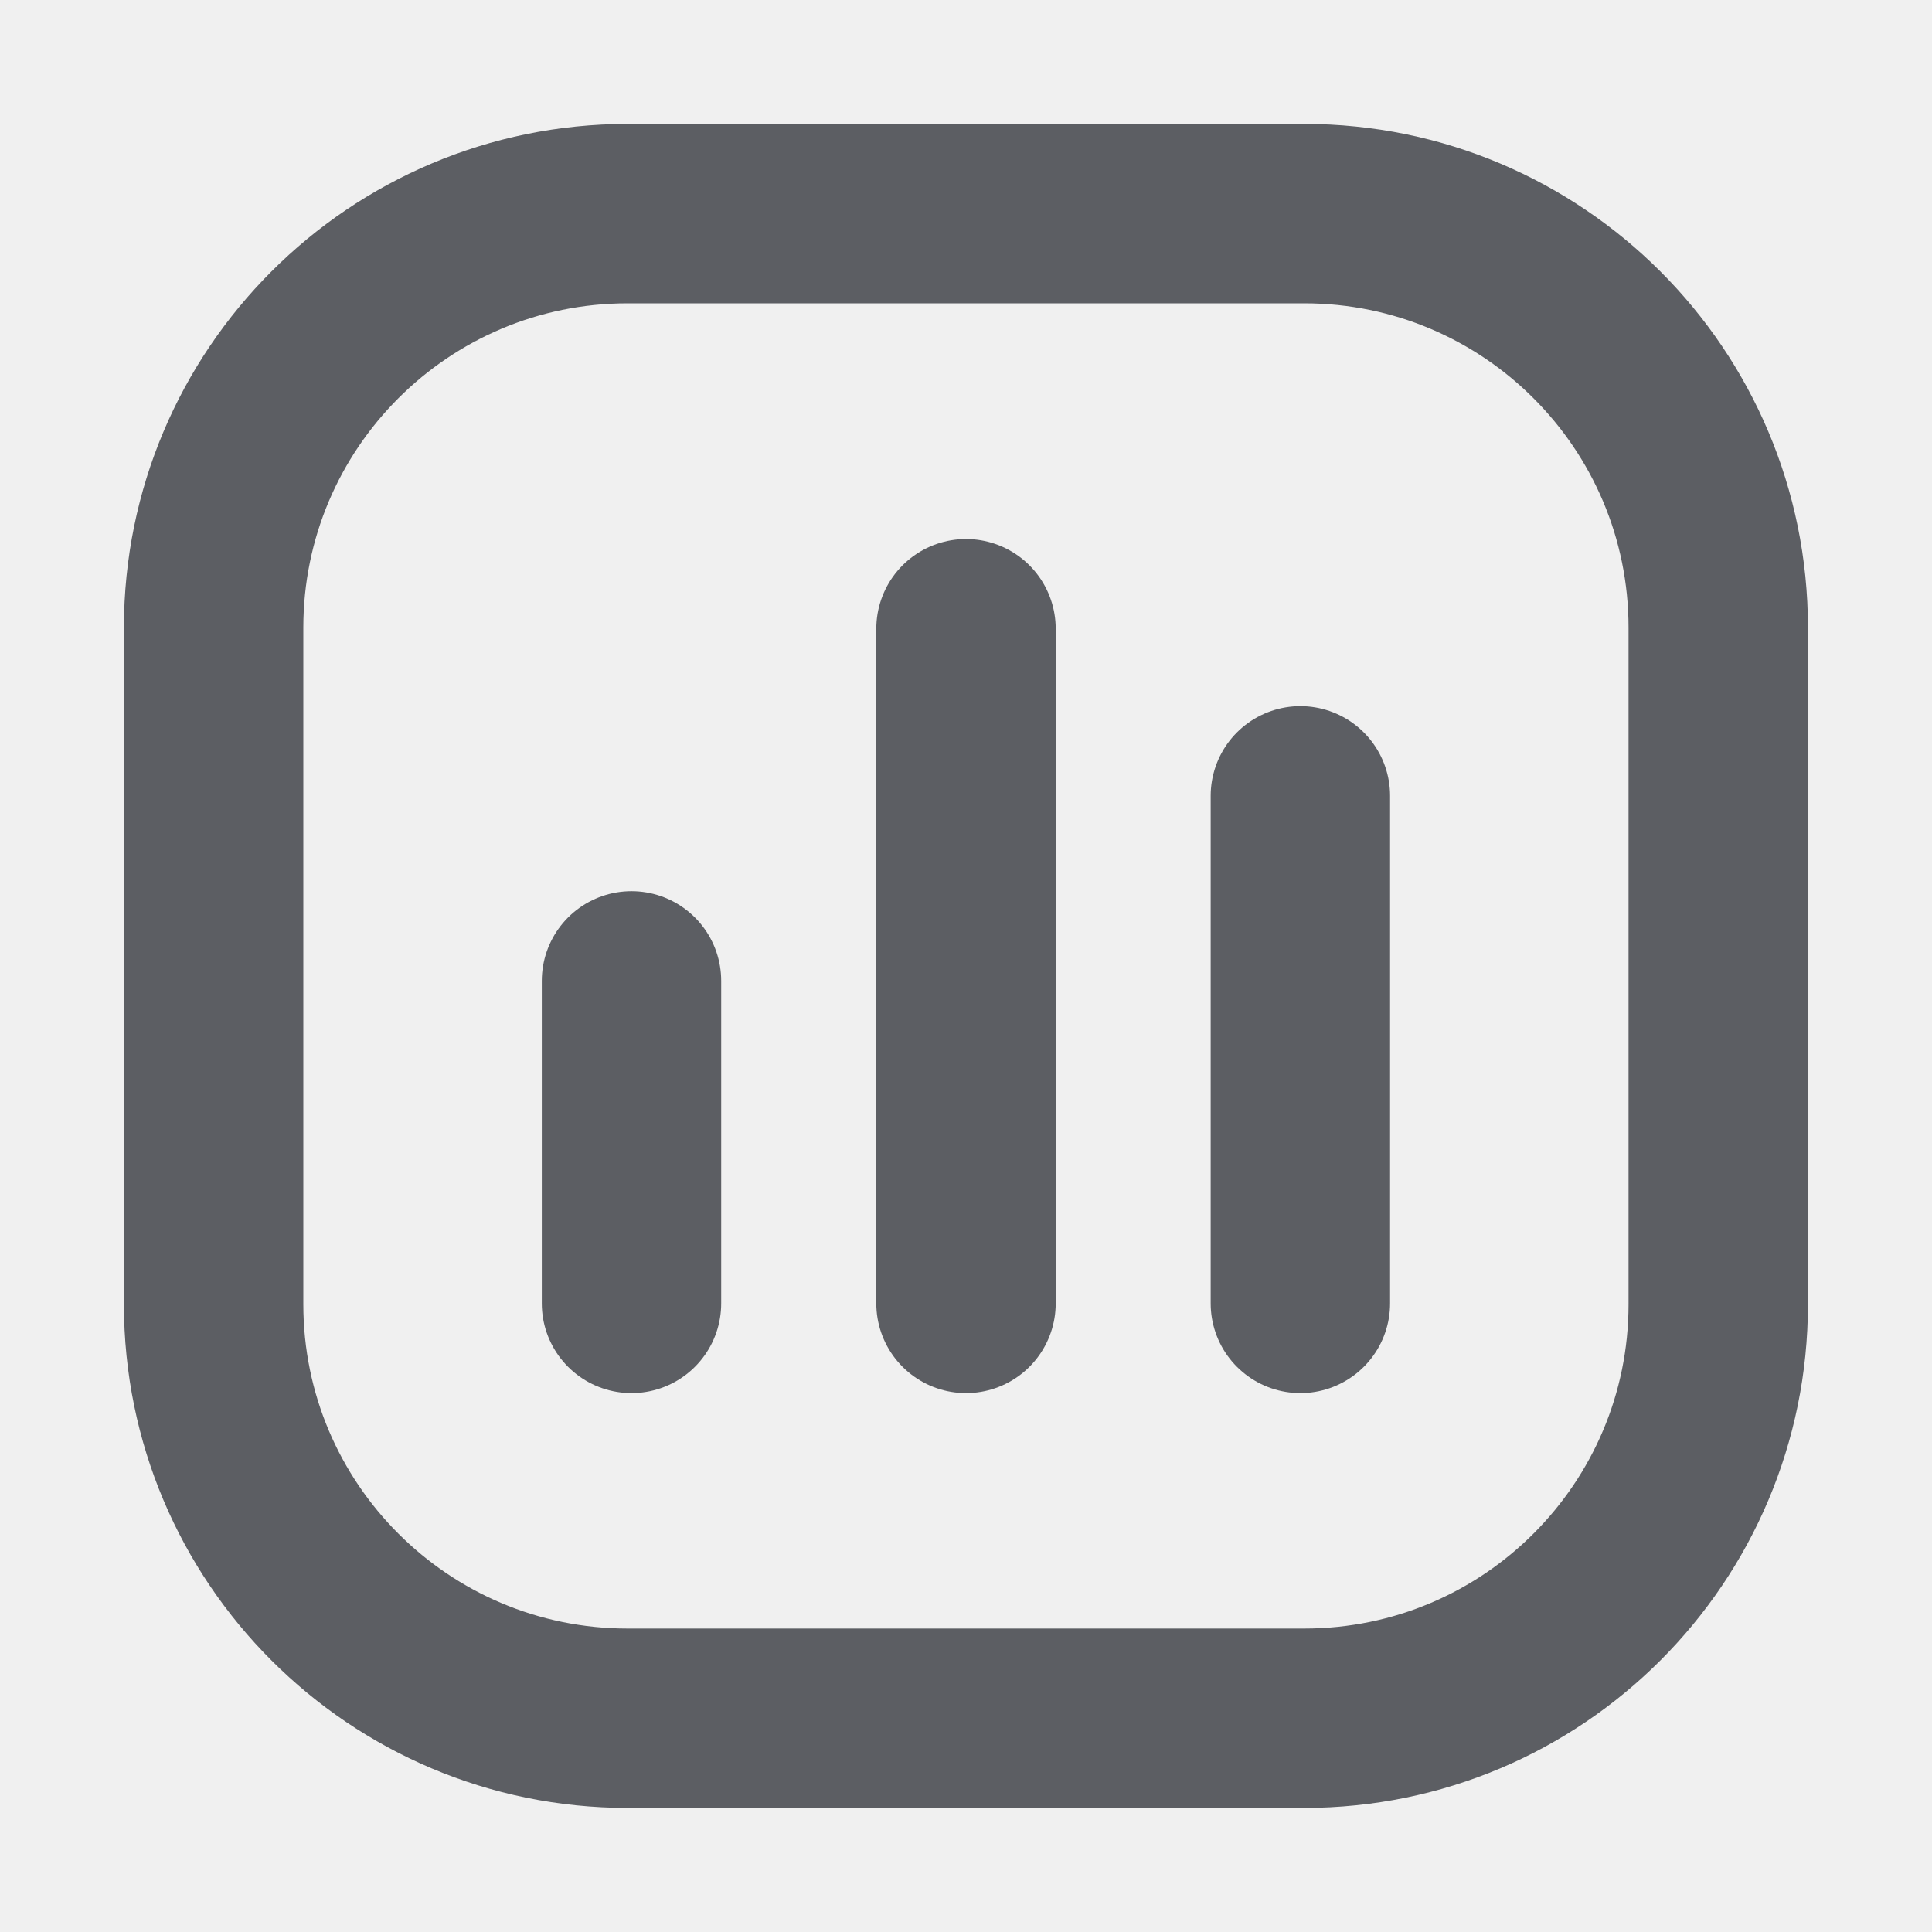
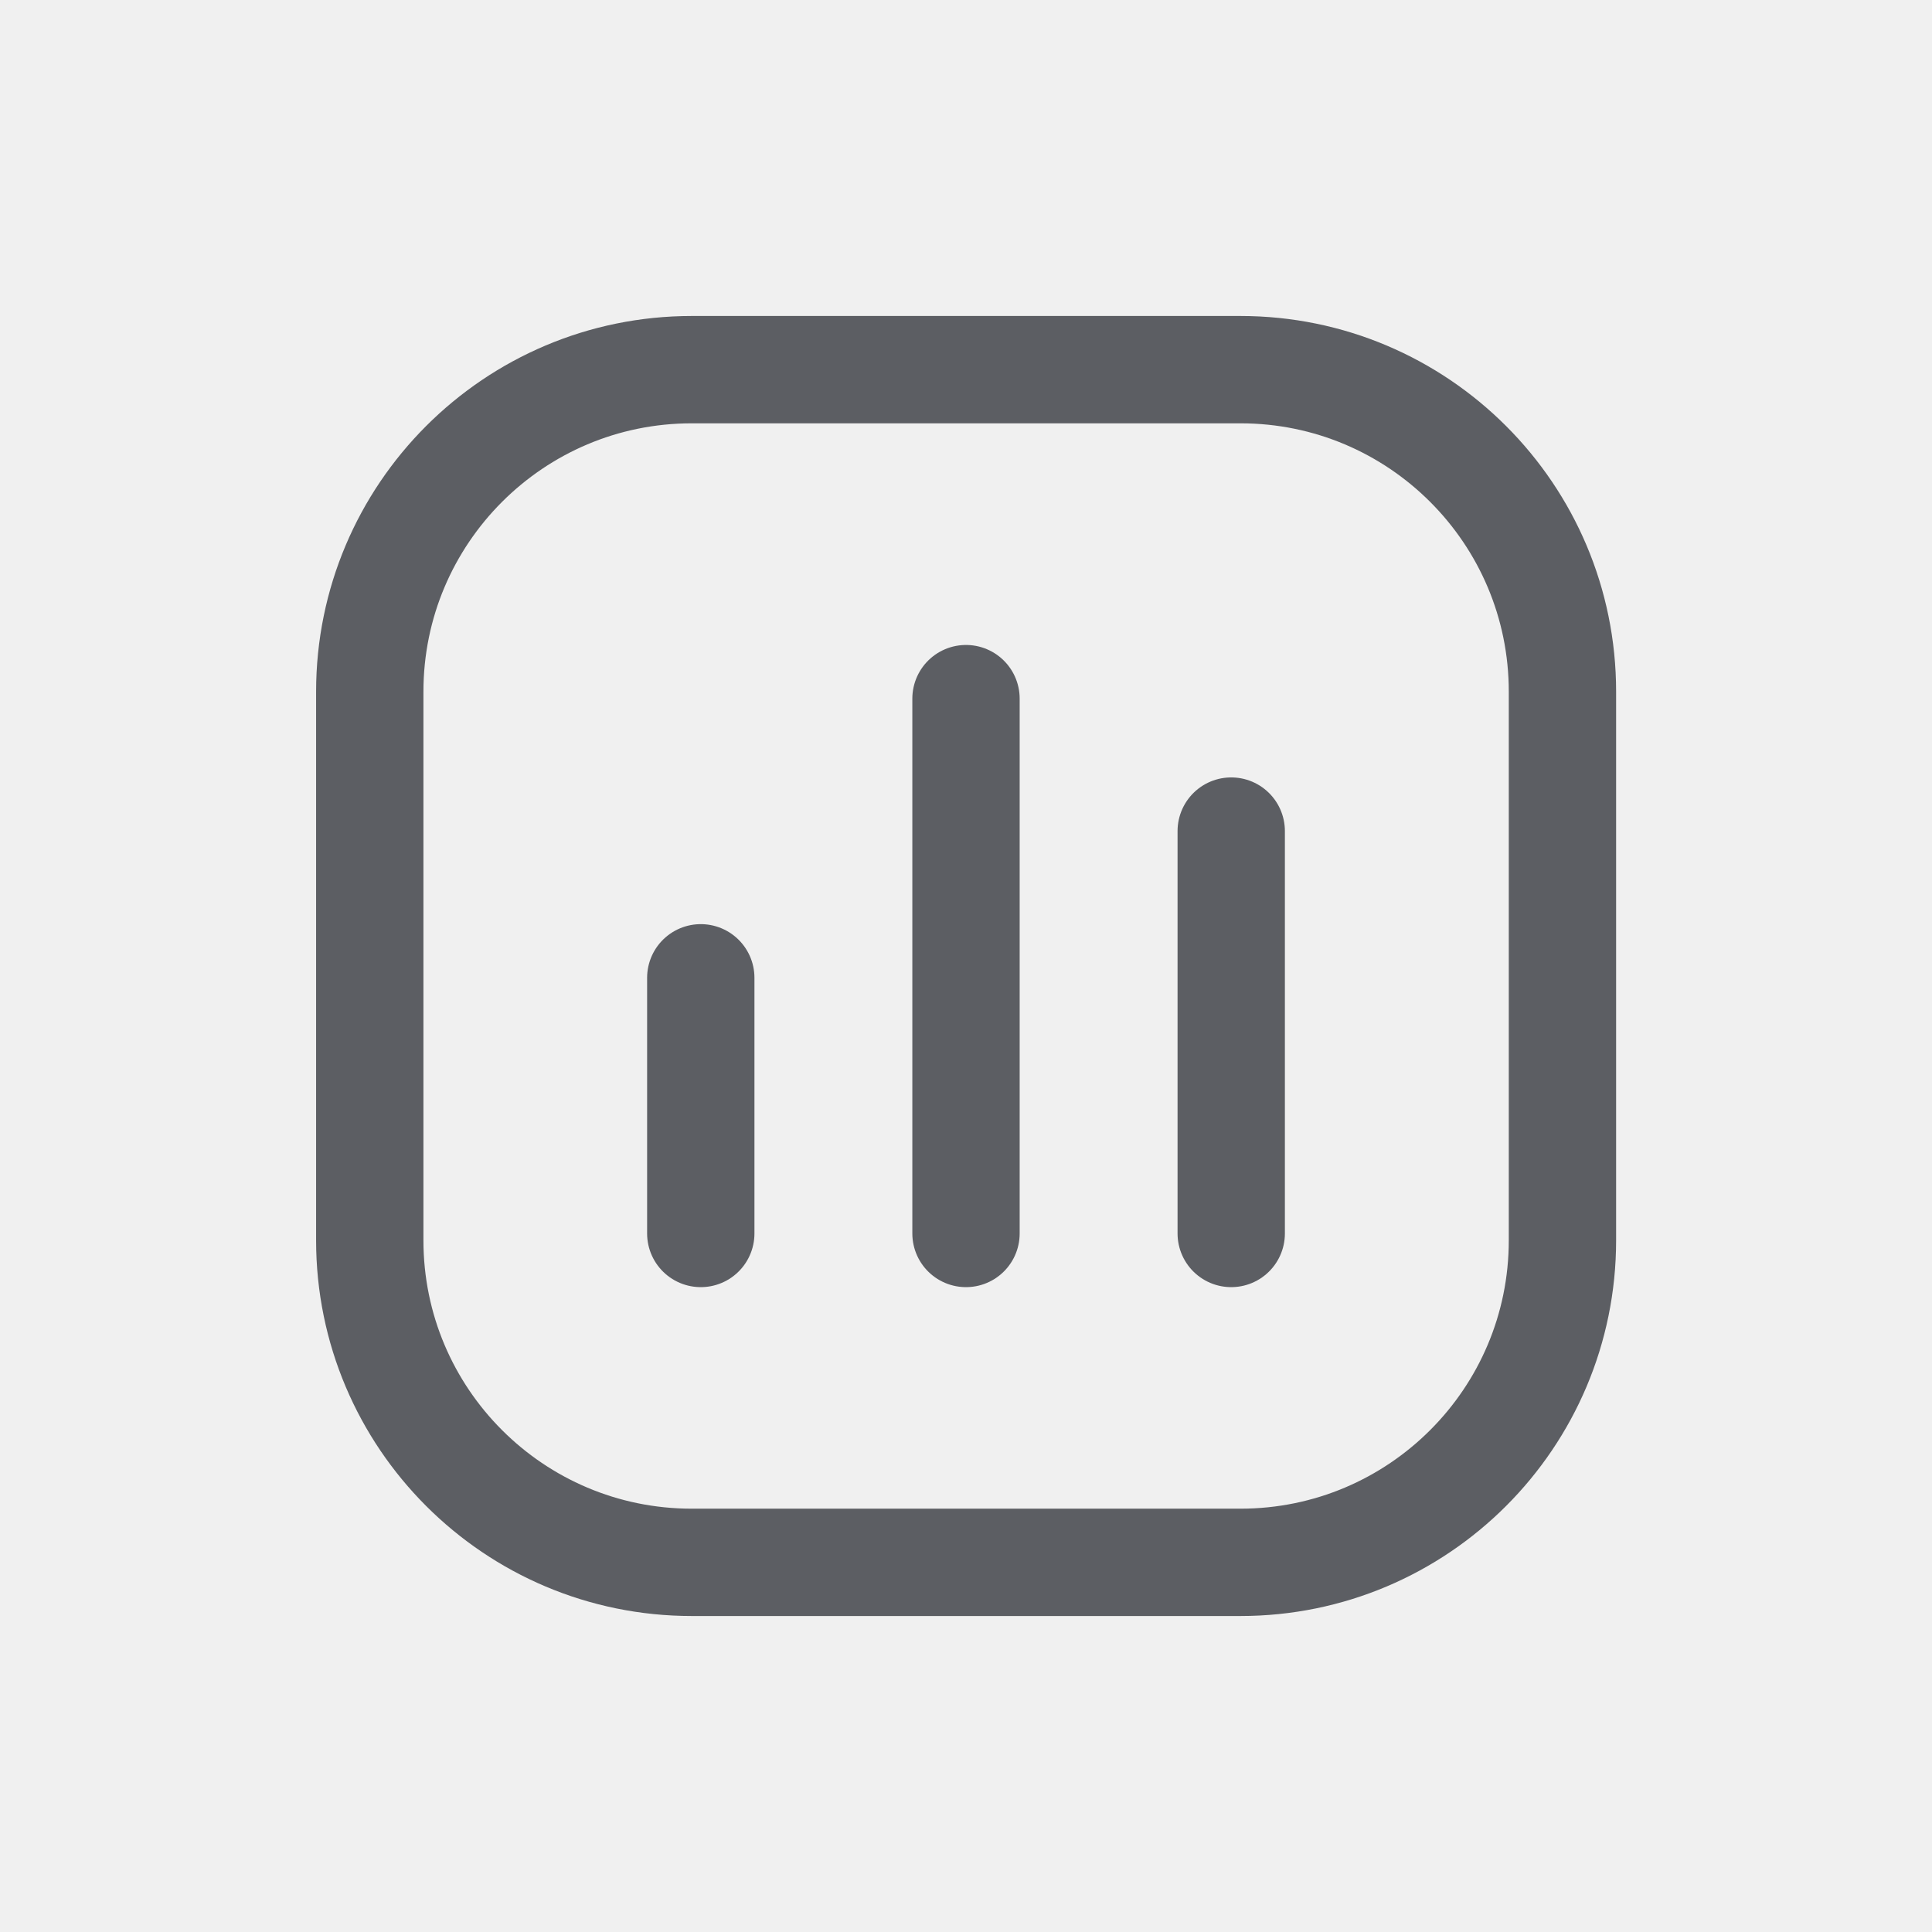
- <svg xmlns="http://www.w3.org/2000/svg" width="14" height="14" viewBox="0 0 14 14" fill="none">
-   <g clip-path="url(#clip0_399_906)">
-     <path d="M9.423 9.445V5.767" stroke="#5C5E63" stroke-width="1.3" stroke-linecap="round" />
-     <path d="M7 9.445V4.556" stroke="#5C5E63" stroke-width="1.3" stroke-linecap="round" />
-     <path d="M4.576 9.445V7.108" stroke="#5C5E63" stroke-width="1.3" stroke-linecap="round" />
-     <rect x="1.548" y="1.548" width="10.903" height="10.903" rx="3" stroke="#5C5E63" stroke-width="1.3" />
-   </g>
-   <defs>
-     <clipPath id="clip0_399_906">
-       <rect width="14" height="14" fill="white" />
-     </clipPath>
-   </defs>
+ <svg xmlns="http://www.w3.org/2000/svg" width="18" height="18" viewBox="0 0 18 18" fill="none">
+   <path d="M11.471 11.492V7.743" stroke="#5C5E63" stroke-linecap="round" />
+   <path d="M9 11.492V6.509" stroke="#5C5E63" stroke-linecap="round" />
+   <path d="M6.529 11.492V9.11" stroke="#5C5E63" stroke-linecap="round" />
+   <rect x="3.445" y="3.444" width="11.112" height="11.112" rx="3" stroke="#5C5E63" />
</svg>
